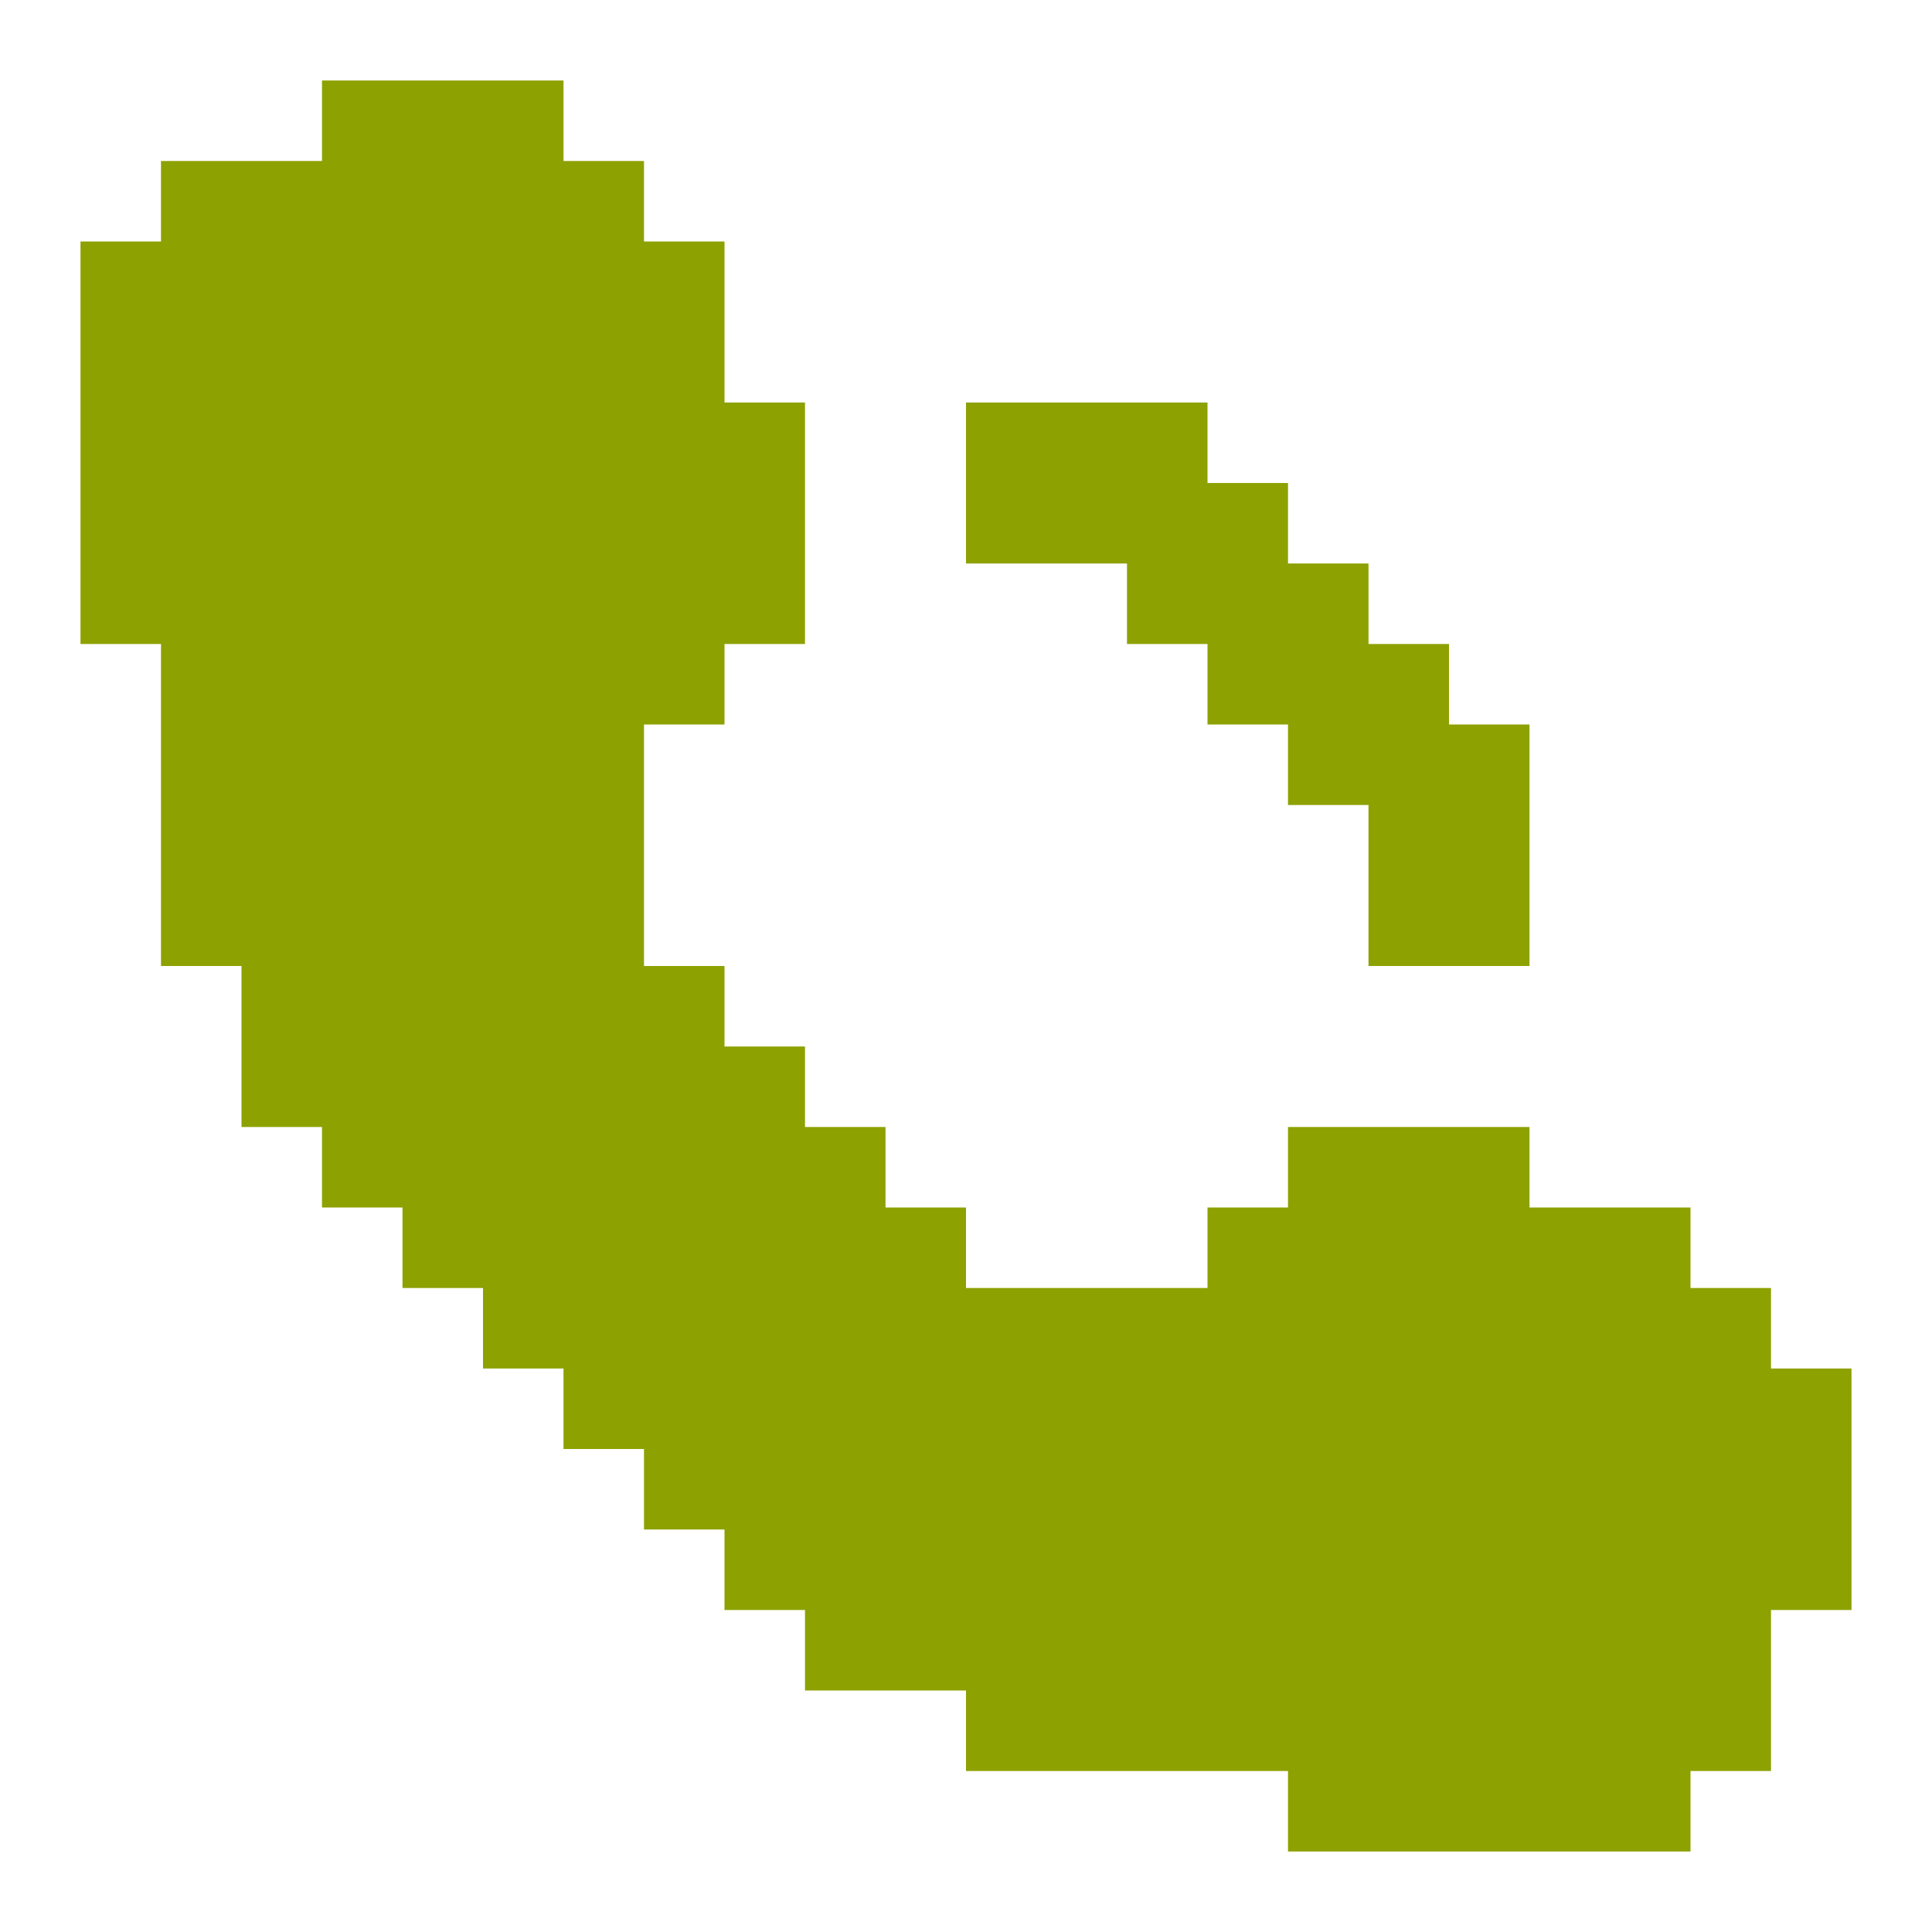
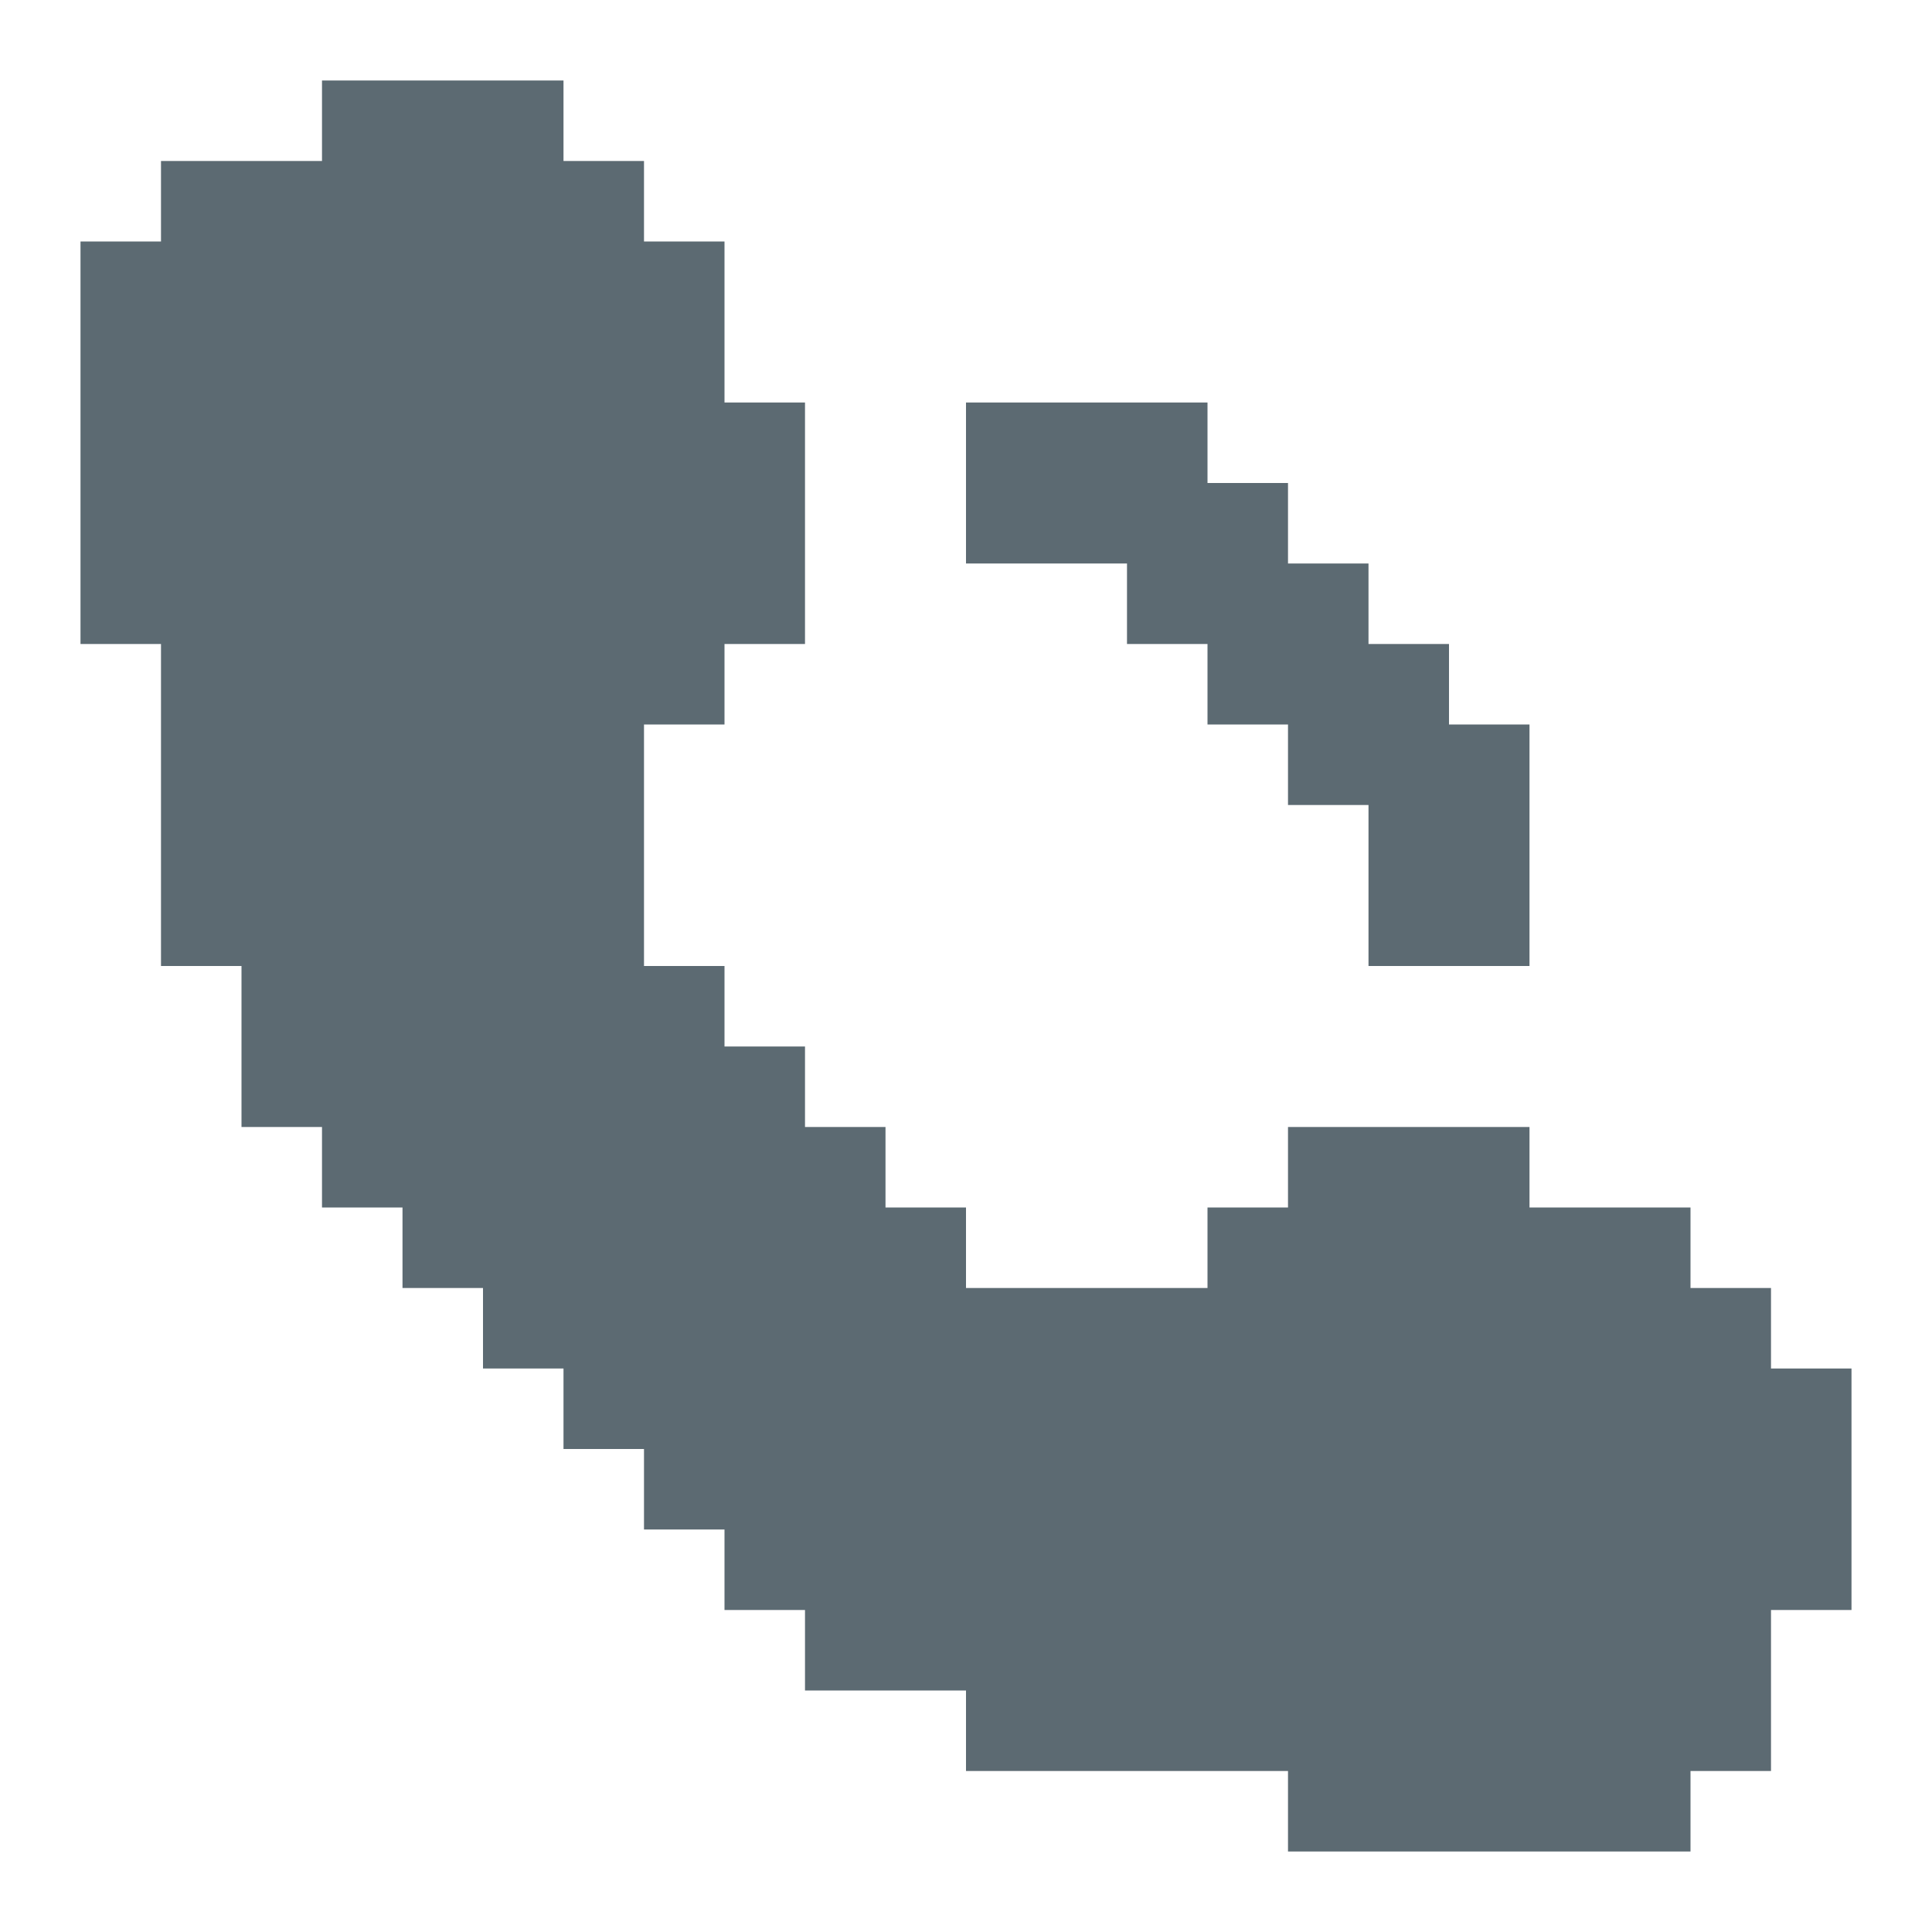
- <svg xmlns="http://www.w3.org/2000/svg" id="Phone_Ringing_Low" viewBox="0 0 24 24" fill="#8DA101">
+ <svg xmlns="http://www.w3.org/2000/svg" id="Phone_Ringing_Low" viewBox="0 0 24 24" fill="#5C6A72">
  <polygon points="12 7 12 5 15 5 15 6 16 6 16 7 17 7 17 8 18 8 18 9 19 9 19 12 17 12 17 10 16 10 16 9 15 9 15 8 14 8 14 7 12 7" />
  <polygon points="23 17 23 20 22 20 22 22 21 22 21 23 16 23 16 22 12 22 12 21 10 21 10 20 9 20 9 19 8 19 8 18 7 18 7 17 6 17 6 16 5 16 5 15 4 15 4 14 3 14 3 12 2 12 2 8 1 8 1 3 2 3 2 2 4 2 4 1 7 1 7 2 8 2 8 3 9 3 9 5 10 5 10 8 9 8 9 9 8 9 8 12 9 12 9 13 10 13 10 14 11 14 11 15 12 15 12 16 15 16 15 15 16 15 16 14 19 14 19 15 21 15 21 16 22 16 22 17 23 17" />
</svg>
